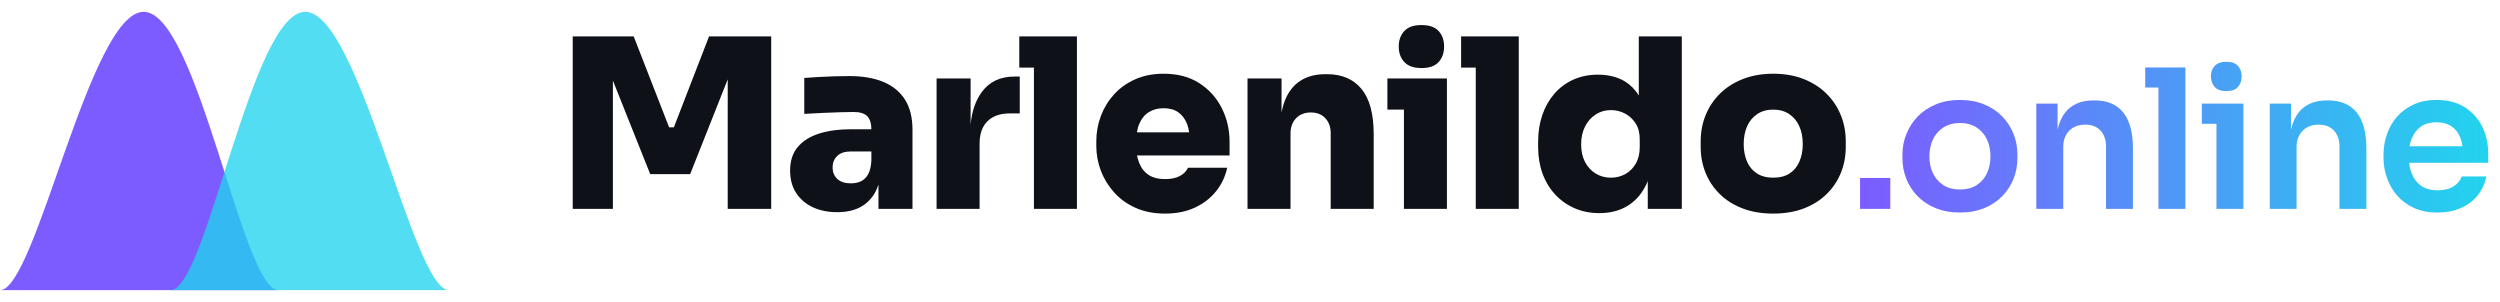
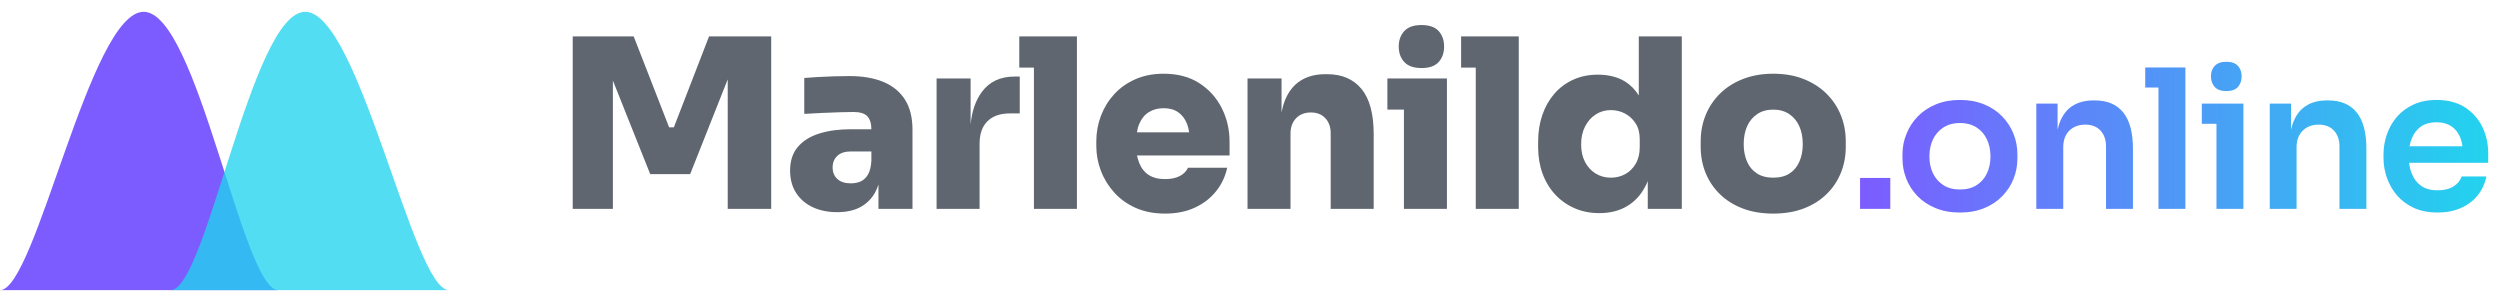
<svg xmlns="http://www.w3.org/2000/svg" viewBox="0 8.12 211.62 25.56" role="img" aria-labelledby="t">
  <defs>
    <linearGradient id="g" gradientUnits="userSpaceOnUse" x1="157.45" y1="0" x2="210.62" y2="0">
      <stop offset="0" stop-color="#7c5cff" />
      <stop offset="1" stop-color="#22d3ee" />
    </linearGradient>
  </defs>
  <g transform="scale(0.38)">
    <path d="M0,86 C8,86 20,24 32,24 C44,24 54,86 62,86 Z" fill="#7c5cff" />
    <path d="M38,86 C46,86 56,24 68,24 C80,24 92,86 100,86 Z" fill="#22d3ee" fill-opacity="0.78" />
  </g>
-   <path d="M51.88 25.80L48.48 25.80L48.48 11.20L53.64 11.20L56.64 18.90L57.04 18.90L60.02 11.20L65.28 11.20L65.28 25.80L61.60 25.80L61.60 14.84L58.42 22.86L55.04 22.86L51.88 14.94L51.88 25.80M77.24 25.80L74.36 25.80L74.36 23.74Q74.24 24.12 74.06 24.44Q73.60 25.24 72.81 25.66Q72.02 26.08 70.86 26.08Q69.70 26.08 68.80 25.66Q67.90 25.24 67.39 24.45Q66.88 23.66 66.88 22.56Q66.88 21.32 67.54 20.55Q68.20 19.78 69.36 19.42Q70.52 19.06 72.02 19.06L73.76 19.06Q73.76 18.34 73.42 17.96Q73.06 17.60 72.26 17.60Q71.88 17.60 71.14 17.62Q70.40 17.64 69.58 17.68Q68.76 17.72 68.08 17.76L68.08 14.72Q68.56 14.68 69.22 14.64Q69.88 14.60 70.59 14.58Q71.30 14.56 71.90 14.56Q73.60 14.56 74.79 15.06Q75.98 15.56 76.61 16.56Q77.24 17.56 77.24 19.10L77.24 25.80M73.76 21.72L73.76 20.94L72.02 20.94Q71.28 20.94 70.88 21.31Q70.48 21.68 70.48 22.30Q70.48 22.90 70.88 23.27Q71.28 23.64 72.02 23.64Q72.50 23.64 72.87 23.47Q73.24 23.30 73.48 22.88Q73.72 22.46 73.76 21.72M82.92 25.80L79.28 25.80L79.28 14.76L82.16 14.76L82.16 18.66Q82.32 16.98 83.10 15.92Q84.06 14.60 85.88 14.60L86.32 14.60L86.32 17.72L85.48 17.72Q84.26 17.72 83.59 18.38Q82.92 19.04 82.92 20.28L82.92 25.80M91.16 25.80L87.52 25.80L87.52 13.84L86.28 13.84L86.28 11.20L91.16 11.20L91.16 25.80M98.62 26.20Q97.22 26.20 96.14 25.72Q95.06 25.24 94.32 24.42Q93.58 23.60 93.19 22.58Q92.80 21.56 92.80 20.48L92.80 20.08Q92.80 18.96 93.19 17.93Q93.58 16.90 94.31 16.10Q95.04 15.30 96.10 14.83Q97.16 14.36 98.50 14.36Q100.28 14.36 101.52 15.16Q102.76 15.96 103.42 17.27Q104.08 18.58 104.08 20.12L104.08 21.28L96.24 21.28Q96.32 21.60 96.42 21.88Q96.68 22.56 97.22 22.92Q97.76 23.28 98.62 23.28Q99.38 23.28 99.87 23.02Q100.36 22.76 100.56 22.32L103.88 22.32Q103.64 23.44 102.93 24.32Q102.22 25.20 101.13 25.70Q100.04 26.20 98.62 26.20M96.24 19.32L100.66 19.32Q100.60 18.92 100.48 18.60Q100.22 17.96 99.73 17.62Q99.24 17.28 98.50 17.28Q97.78 17.28 97.25 17.61Q96.72 17.94 96.44 18.60Q96.30 18.92 96.24 19.32M109.24 25.80L105.60 25.80L105.60 14.76L108.48 14.76L108.48 17.64Q108.58 17.10 108.76 16.64Q109.20 15.52 110.07 14.96Q110.94 14.40 112.18 14.40L112.34 14.40Q114.22 14.40 115.25 15.65Q116.28 16.90 116.28 19.48L116.28 25.80L112.64 25.80L112.64 19.38Q112.64 18.62 112.19 18.13Q111.74 17.64 110.96 17.64Q110.18 17.64 109.71 18.13Q109.24 18.62 109.24 19.42L109.24 25.80M122.48 25.80L118.84 25.80L118.84 17.40L117.44 17.40L117.44 14.76L122.48 14.76L122.48 25.80M120.34 13.88Q119.34 13.88 118.87 13.37Q118.40 12.86 118.40 12.06Q118.40 11.26 118.87 10.75Q119.34 10.24 120.32 10.24Q121.32 10.24 121.78 10.75Q122.24 11.26 122.24 12.06Q122.24 12.86 121.78 13.37Q121.32 13.88 120.34 13.88M128.56 25.80L124.92 25.80L124.92 13.84L123.68 13.84L123.68 11.20L128.56 11.20L128.56 25.80M135.38 26.16Q134.22 26.16 133.27 25.74Q132.32 25.32 131.63 24.57Q130.94 23.82 130.57 22.80Q130.20 21.78 130.20 20.58L130.20 20.10Q130.20 18.90 130.55 17.87Q130.90 16.84 131.56 16.07Q132.22 15.30 133.16 14.87Q134.10 14.44 135.26 14.44Q136.60 14.44 137.56 15.02Q138.26 15.46 138.72 16.20L138.72 11.20L142.36 11.20L142.36 25.80L139.48 25.80L139.48 23.44Q139.40 23.68 139.28 23.88Q138.72 24.98 137.73 25.57Q136.74 26.16 135.38 26.16M136.36 23.16Q137.02 23.16 137.57 22.86Q138.12 22.56 138.46 21.98Q138.80 21.40 138.80 20.58L138.80 19.90Q138.80 19.10 138.45 18.56Q138.10 18.02 137.55 17.73Q137 17.44 136.36 17.44Q135.64 17.44 135.07 17.81Q134.50 18.18 134.17 18.83Q133.84 19.48 133.84 20.34Q133.84 21.20 134.17 21.83Q134.50 22.46 135.07 22.81Q135.64 23.16 136.36 23.16M150.10 26.20Q148.64 26.20 147.50 25.76Q146.36 25.32 145.57 24.54Q144.78 23.76 144.37 22.74Q143.96 21.72 143.96 20.56L143.96 20.08Q143.96 18.88 144.39 17.84Q144.82 16.80 145.62 16.02Q146.42 15.24 147.56 14.80Q148.70 14.36 150.10 14.36Q151.52 14.36 152.65 14.80Q153.78 15.24 154.58 16.02Q155.38 16.80 155.81 17.84Q156.24 18.88 156.24 20.08L156.24 20.56Q156.24 21.72 155.83 22.74Q155.42 23.76 154.63 24.54Q153.84 25.32 152.70 25.76Q151.56 26.20 150.10 26.20M150.10 23.16Q150.94 23.16 151.49 22.80Q152.04 22.44 152.32 21.79Q152.60 21.14 152.60 20.32Q152.60 19.46 152.31 18.81Q152.02 18.16 151.46 17.78Q150.90 17.40 150.10 17.40Q149.30 17.40 148.74 17.78Q148.18 18.16 147.89 18.81Q147.60 19.46 147.60 20.32Q147.60 21.14 147.88 21.79Q148.16 22.44 148.72 22.80Q149.28 23.16 150.10 23.16" fill="#0f1119" />
+   <path d="M51.88 25.80L48.48 25.80L48.48 11.20L53.64 11.20L56.64 18.90L57.04 18.90L60.02 11.20L65.28 11.20L65.28 25.80L61.60 25.80L61.60 14.84L58.42 22.86L55.04 22.86L51.88 14.94L51.88 25.80M77.24 25.80L74.36 25.80L74.36 23.74Q74.24 24.12 74.06 24.44Q73.60 25.24 72.81 25.66Q72.02 26.08 70.86 26.08Q69.70 26.08 68.80 25.66Q67.90 25.24 67.39 24.45Q66.88 23.66 66.88 22.56Q66.88 21.32 67.54 20.55Q68.20 19.78 69.36 19.42Q70.52 19.06 72.02 19.06L73.76 19.06Q73.76 18.34 73.42 17.96Q73.06 17.60 72.26 17.60Q71.88 17.60 71.14 17.62Q70.40 17.64 69.58 17.68Q68.76 17.72 68.08 17.76L68.08 14.72Q68.56 14.68 69.22 14.64Q69.88 14.60 70.59 14.58Q71.30 14.56 71.90 14.56Q73.60 14.56 74.79 15.06Q75.98 15.56 76.61 16.56Q77.24 17.56 77.24 19.10L77.24 25.80M73.76 21.72L73.76 20.94L72.02 20.94Q71.28 20.94 70.88 21.31Q70.48 21.68 70.48 22.30Q70.48 22.90 70.88 23.27Q71.28 23.64 72.02 23.64Q72.50 23.64 72.87 23.47Q73.24 23.30 73.48 22.88Q73.72 22.46 73.76 21.72M82.92 25.80L79.28 25.80L79.28 14.76L82.16 14.76L82.16 18.66Q82.32 16.98 83.10 15.92Q84.06 14.60 85.88 14.60L86.32 14.60L86.32 17.72L85.48 17.72Q84.26 17.72 83.59 18.38Q82.92 19.04 82.92 20.28L82.92 25.80M91.16 25.80L87.52 25.80L87.52 13.84L86.28 13.84L86.28 11.20L91.16 11.20L91.16 25.80M98.62 26.20Q97.22 26.20 96.14 25.72Q95.06 25.24 94.32 24.42Q93.58 23.60 93.19 22.58Q92.80 21.56 92.80 20.48L92.80 20.08Q92.80 18.96 93.19 17.93Q93.58 16.90 94.31 16.10Q95.04 15.30 96.10 14.83Q97.16 14.36 98.50 14.36Q100.28 14.36 101.52 15.16Q102.76 15.96 103.42 17.27Q104.08 18.58 104.08 20.12L104.08 21.28L96.24 21.28Q96.32 21.60 96.42 21.88Q96.68 22.56 97.22 22.92Q97.76 23.28 98.62 23.28Q99.38 23.28 99.87 23.02Q100.36 22.76 100.56 22.32L103.88 22.32Q103.64 23.44 102.93 24.32Q102.22 25.20 101.13 25.70Q100.04 26.20 98.62 26.20M96.24 19.32L100.66 19.32Q100.60 18.92 100.48 18.60Q100.22 17.96 99.73 17.62Q99.24 17.28 98.50 17.28Q97.78 17.28 97.25 17.61Q96.72 17.94 96.44 18.60Q96.30 18.92 96.24 19.32M109.24 25.80L105.60 25.80L105.60 14.76L108.48 14.76L108.48 17.64Q108.58 17.10 108.76 16.64Q109.20 15.52 110.07 14.96Q110.94 14.40 112.18 14.40L112.34 14.40Q114.22 14.40 115.25 15.65Q116.28 16.90 116.28 19.48L116.28 25.80L112.64 25.80L112.64 19.38Q112.64 18.62 112.19 18.13Q111.74 17.64 110.96 17.64Q110.18 17.64 109.71 18.13Q109.24 18.62 109.24 19.42L109.24 25.80M122.48 25.80L118.84 25.80L118.84 17.40L117.44 17.40L117.44 14.76L122.48 14.76L122.48 25.80M120.34 13.88Q119.34 13.88 118.87 13.37Q118.40 12.86 118.40 12.06Q118.40 11.26 118.87 10.75Q119.34 10.24 120.32 10.24Q121.32 10.24 121.78 10.75Q122.24 11.26 122.24 12.06Q122.24 12.86 121.78 13.37Q121.32 13.88 120.34 13.88M128.56 25.80L124.92 25.80L124.92 13.84L123.68 13.84L123.68 11.20L128.56 11.20L128.56 25.80M135.38 26.16Q134.22 26.16 133.27 25.74Q132.32 25.32 131.63 24.57Q130.94 23.82 130.57 22.80Q130.20 21.78 130.20 20.58L130.20 20.10Q130.20 18.90 130.55 17.87Q130.90 16.84 131.56 16.07Q132.22 15.30 133.16 14.87Q134.10 14.44 135.26 14.44Q136.60 14.44 137.56 15.02Q138.26 15.46 138.72 16.20L138.72 11.20L142.36 11.20L142.36 25.80L139.48 25.80L139.48 23.44Q139.40 23.68 139.28 23.88Q138.72 24.98 137.73 25.57Q136.74 26.16 135.38 26.16M136.36 23.16Q137.02 23.16 137.57 22.86Q138.12 22.56 138.46 21.98Q138.80 21.40 138.80 20.58L138.80 19.90Q138.80 19.10 138.45 18.56Q138.10 18.02 137.55 17.73Q137 17.44 136.36 17.44Q135.64 17.44 135.07 17.81Q134.50 18.18 134.17 18.83Q133.84 19.48 133.84 20.34Q133.84 21.20 134.17 21.83Q134.50 22.46 135.07 22.81Q135.64 23.16 136.36 23.16M150.10 26.20Q148.64 26.20 147.50 25.76Q146.36 25.32 145.57 24.54Q144.78 23.76 144.37 22.74Q143.96 21.72 143.96 20.56L143.96 20.08Q143.96 18.88 144.39 17.84Q144.82 16.80 145.62 16.02Q146.42 15.24 147.56 14.80Q148.70 14.36 150.10 14.36Q151.52 14.36 152.65 14.80Q153.78 15.24 154.58 16.02Q155.38 16.80 155.81 17.84Q156.24 18.88 156.24 20.08L156.24 20.56Q156.24 21.72 155.83 22.74Q155.42 23.76 154.63 24.54Q153.84 25.32 152.70 25.76Q151.56 26.20 150.10 26.20M150.10 23.16Q150.94 23.16 151.49 22.80Q152.04 22.44 152.32 21.79Q152.60 21.14 152.60 20.32Q152.60 19.46 152.31 18.81Q152.02 18.16 151.46 17.78Q150.90 17.40 150.10 17.40Q149.30 17.40 148.74 17.78Q148.18 18.16 147.89 18.81Q147.60 19.46 147.60 20.32Q147.60 21.14 147.88 21.79Q148.16 22.44 148.72 22.80Q149.28 23.16 150.10 23.16" fill="#5f6670" />
  <path d="M160.01 25.80L157.45 25.80L157.45 23.18L160.01 23.18L160.01 25.80M165.91 26.11Q164.73 26.11 163.83 25.73Q162.93 25.36 162.30 24.71Q161.68 24.06 161.36 23.24Q161.04 22.42 161.04 21.54L161.04 21.19Q161.04 20.27 161.38 19.45Q161.71 18.62 162.34 17.97Q162.98 17.32 163.88 16.95Q164.78 16.58 165.91 16.58Q167.04 16.58 167.94 16.95Q168.85 17.32 169.48 17.97Q170.11 18.62 170.44 19.45Q170.77 20.27 170.77 21.19L170.77 21.54Q170.77 22.42 170.45 23.24Q170.13 24.06 169.50 24.71Q168.88 25.36 167.98 25.73Q167.08 26.11 165.91 26.11M165.91 24.16Q166.75 24.16 167.32 23.79Q167.90 23.42 168.19 22.79Q168.49 22.16 168.49 21.36Q168.49 20.54 168.18 19.90Q167.88 19.27 167.30 18.90Q166.71 18.53 165.91 18.53Q165.11 18.53 164.52 18.90Q163.94 19.27 163.63 19.90Q163.32 20.54 163.32 21.36Q163.32 22.16 163.62 22.79Q163.93 23.42 164.50 23.79Q165.07 24.16 165.91 24.16M174.65 25.80L172.37 25.80L172.37 16.89L174.17 16.89L174.17 19.09Q174.25 18.75 174.37 18.44Q174.73 17.53 175.44 17.08Q176.15 16.62 177.22 16.62L177.32 16.62Q178.91 16.62 179.73 17.64Q180.55 18.67 180.55 20.70L180.55 25.80L178.27 25.80L178.27 20.50Q178.27 19.68 177.80 19.17Q177.34 18.67 176.52 18.67Q175.68 18.67 175.16 19.18Q174.65 19.70 174.65 20.57L174.65 25.80M184.99 25.80L182.71 25.80L182.71 15.53L181.59 15.53L181.59 13.83L184.99 13.83L184.99 25.80M189.90 25.80L187.62 25.80L187.62 18.60L186.38 18.60L186.38 16.89L189.90 16.89L189.90 25.80M188.46 15.83Q187.79 15.83 187.47 15.48Q187.15 15.12 187.15 14.58Q187.15 14.04 187.47 13.70Q187.79 13.35 188.46 13.35Q189.13 13.35 189.44 13.70Q189.75 14.04 189.75 14.58Q189.75 15.12 189.44 15.48Q189.13 15.83 188.46 15.83M194.40 25.80L192.13 25.80L192.13 16.89L193.93 16.89L193.93 19.09Q194.01 18.75 194.13 18.44Q194.49 17.53 195.20 17.08Q195.91 16.62 196.98 16.62L197.08 16.62Q198.67 16.62 199.49 17.64Q200.31 18.67 200.31 20.70L200.31 25.80L198.03 25.80L198.03 20.50Q198.03 19.68 197.56 19.17Q197.09 18.67 196.27 18.67Q195.44 18.67 194.92 19.18Q194.40 19.70 194.40 20.57L194.40 25.80M206.34 26.11Q205.19 26.11 204.33 25.72Q203.47 25.32 202.90 24.66Q202.34 24 202.05 23.18Q201.76 22.36 201.76 21.50L201.76 21.19Q201.76 20.31 202.05 19.48Q202.34 18.65 202.90 18Q203.47 17.35 204.30 16.97Q205.14 16.58 206.24 16.58Q207.68 16.58 208.66 17.21Q209.63 17.85 210.13 18.87Q210.62 19.90 210.62 21.08L210.62 21.90L203.93 21.90Q203.98 22.41 204.16 22.83Q204.42 23.49 204.96 23.86Q205.50 24.23 206.34 24.23Q207.17 24.23 207.70 23.89Q208.22 23.55 208.37 23.06L210.47 23.06Q210.27 23.98 209.72 24.67Q209.16 25.36 208.30 25.73Q207.44 26.11 206.34 26.11M203.96 20.50L208.44 20.50Q208.39 20.08 208.24 19.73Q207.99 19.13 207.49 18.80Q206.99 18.47 206.24 18.47Q205.48 18.47 204.96 18.81Q204.44 19.16 204.17 19.80Q204.03 20.13 203.96 20.50" fill="url(#g)" />
</svg>
